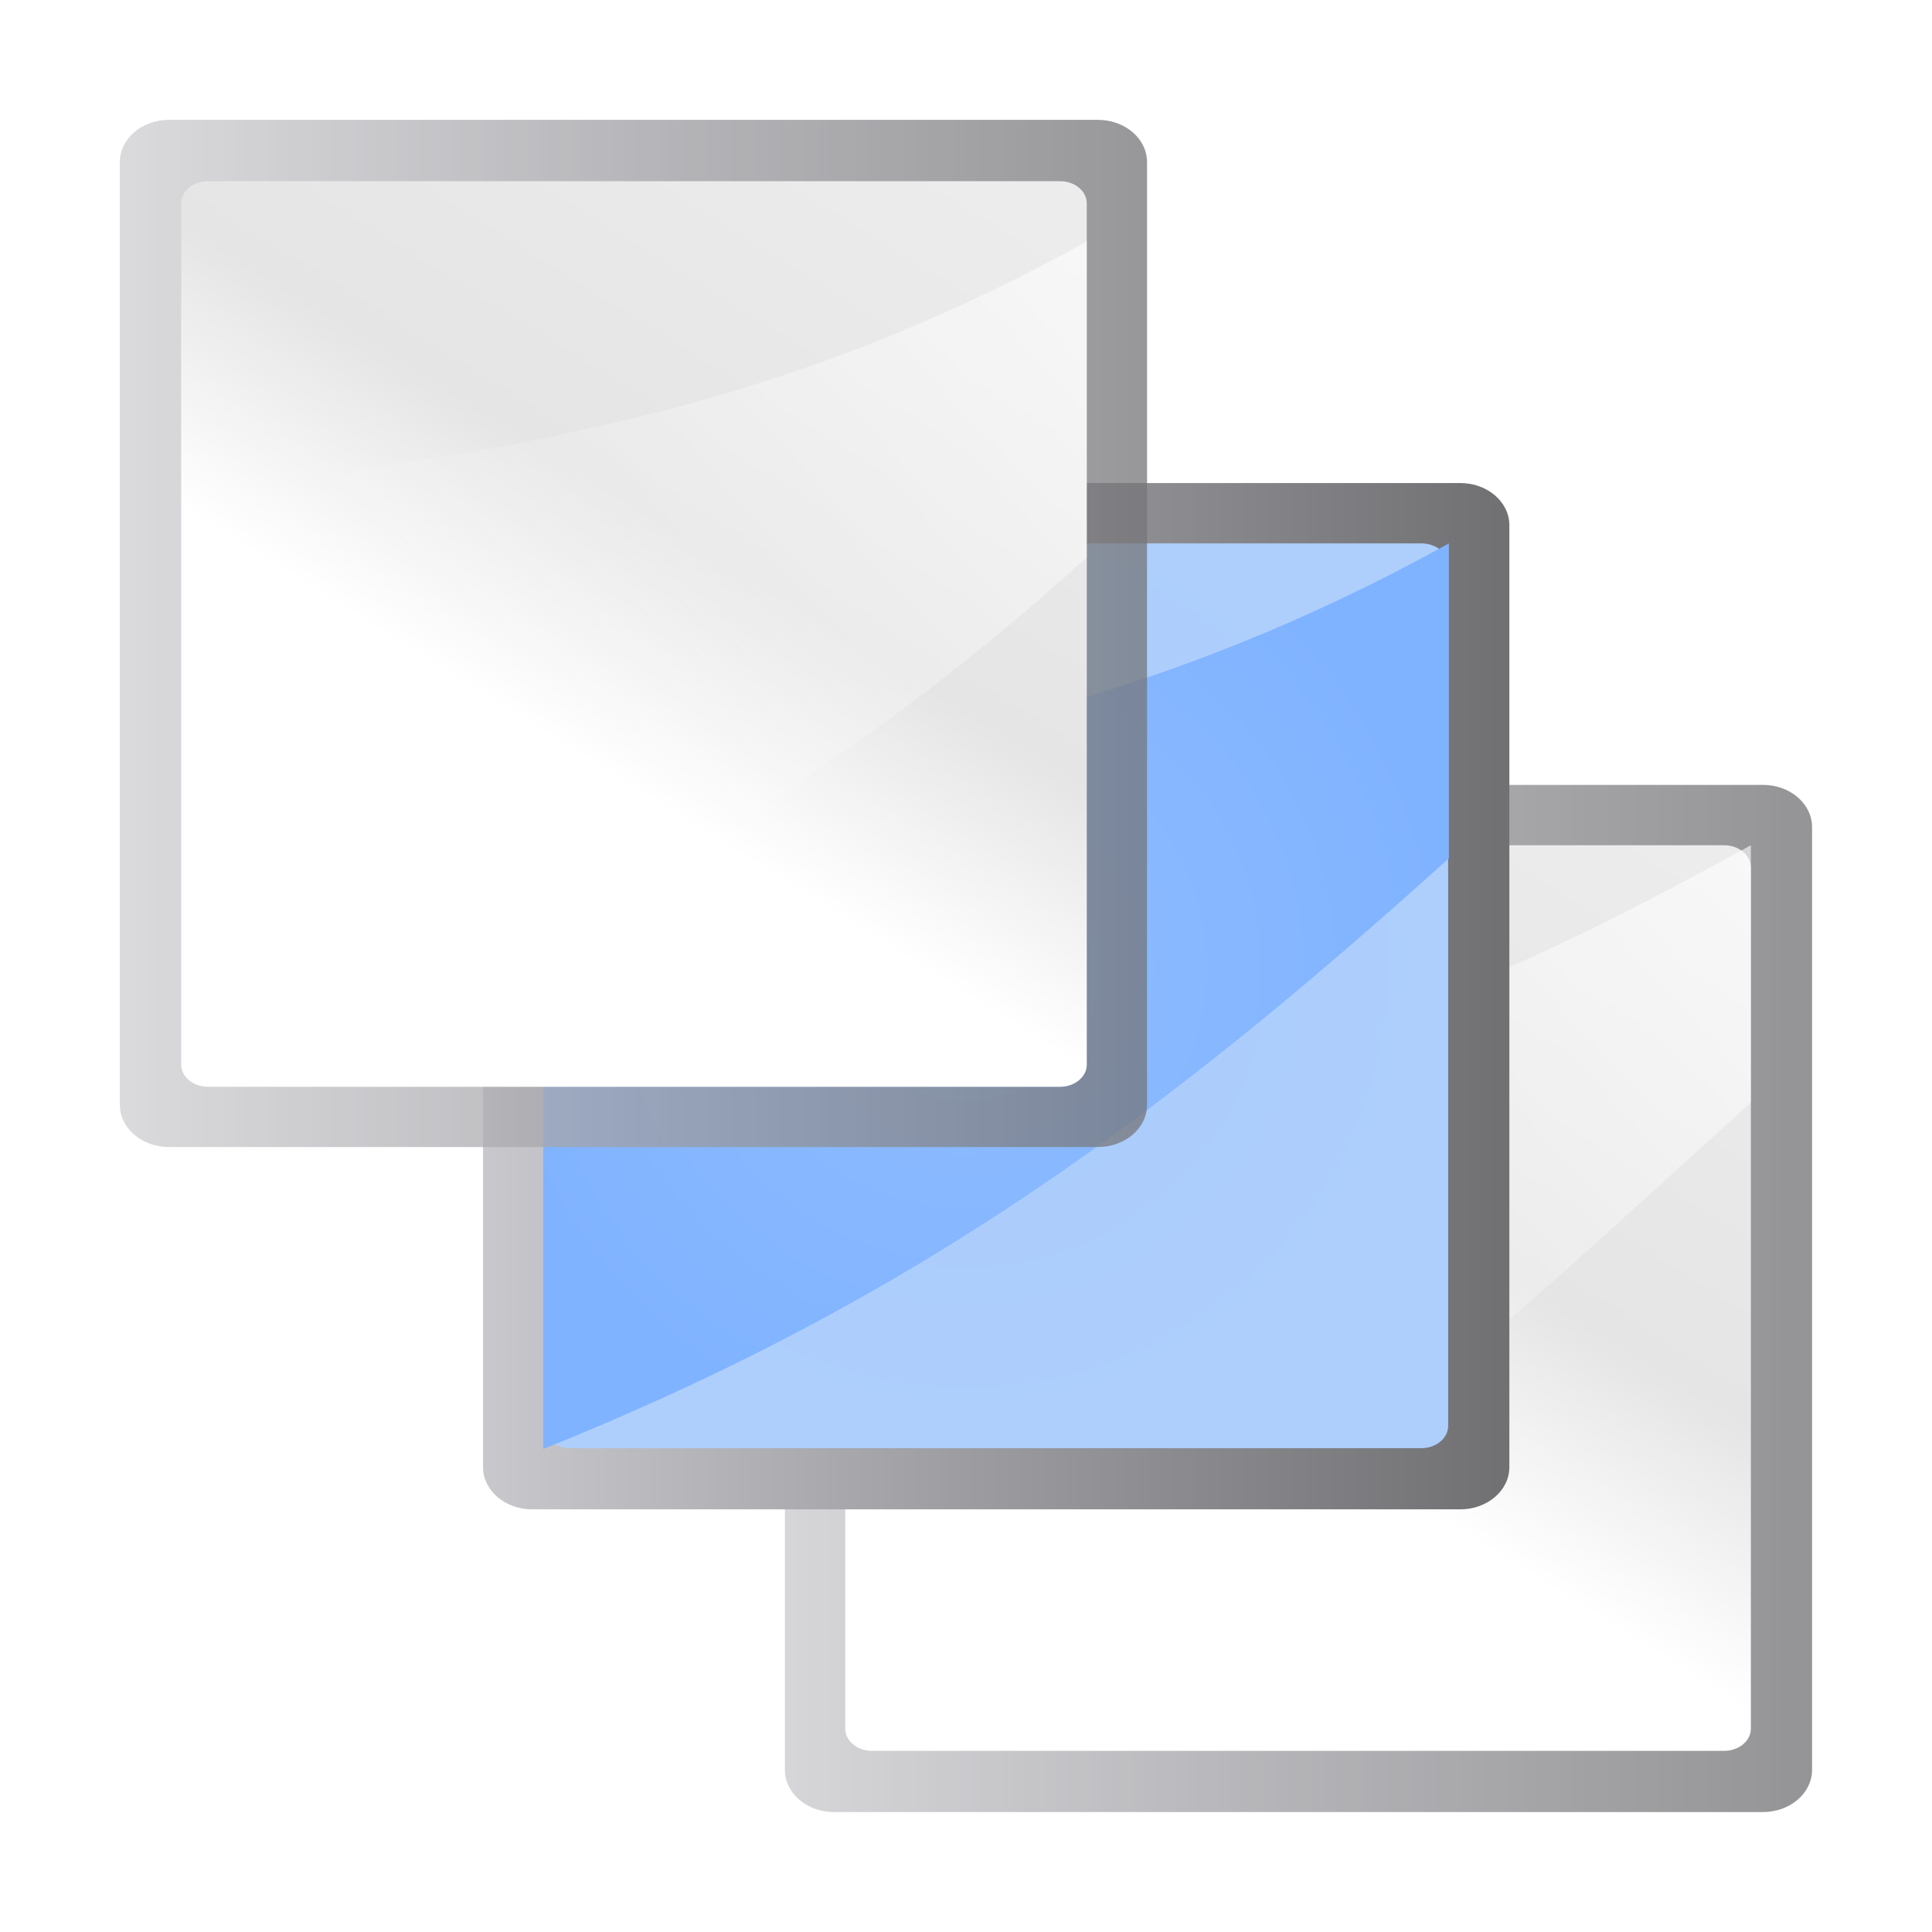
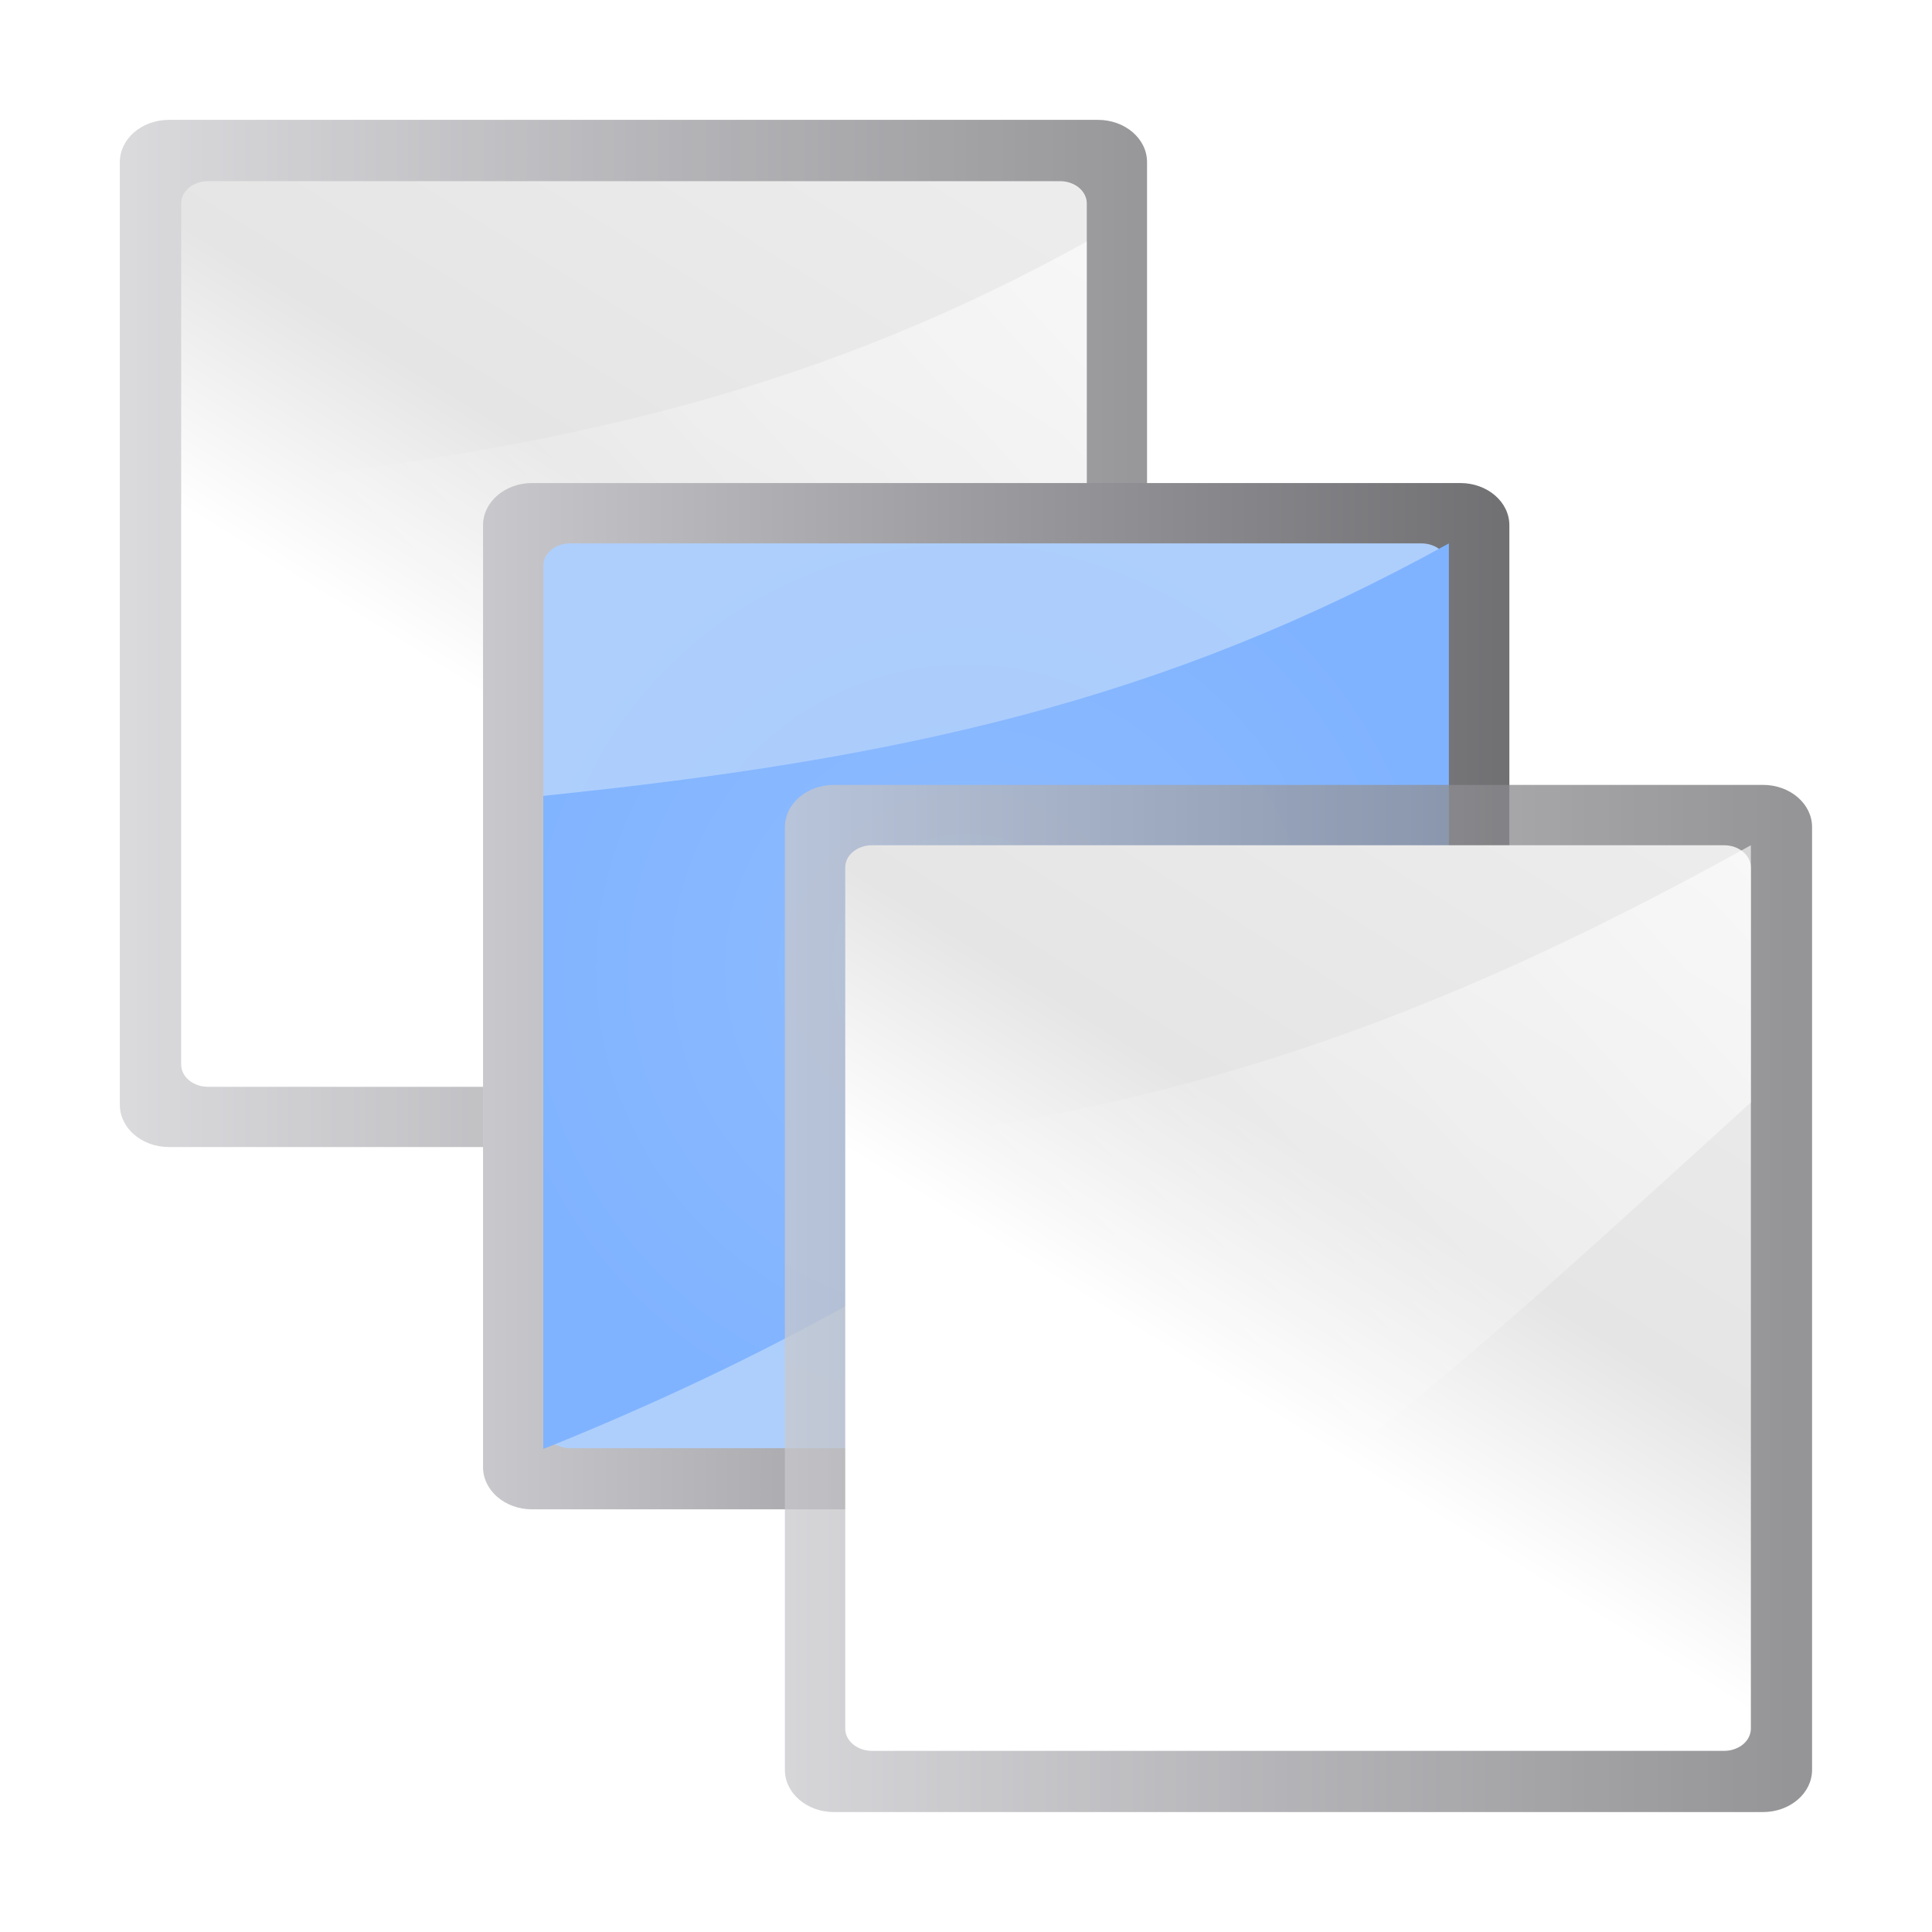
<svg xmlns="http://www.w3.org/2000/svg" xmlns:xlink="http://www.w3.org/1999/xlink" height="32" viewBox="0 0 8.467 8.467" width="32">
  <linearGradient id="a" gradientTransform="matrix(.01012142 0 0 .01626492 -71.03189 127.1871)" gradientUnits="userSpaceOnUse" x1="399.775" x2="399.775" xlink:href="#d" y1="1164.67" y2="549.061" />
  <linearGradient id="b" gradientTransform="matrix(.09453126 0 0 .1260417 -71.42499 133.0583)" gradientUnits="userSpaceOnUse" x1="119.576" x2="16" y1="23.793" y2="109.651">
    <stop offset="0" stop-color="#fff" />
    <stop offset=".426" stop-color="#fff" />
    <stop offset=".589" stop-color="#e5e5e5" />
    <stop offset=".802" stop-color="#eaeaea" />
    <stop offset="1" stop-color="#eee" />
  </linearGradient>
  <linearGradient id="c" gradientTransform="matrix(0 -.2265211 -.2835937 0 150.2 -46.21273)" gradientUnits="userSpaceOnUse" x1="102.311" x2="74.33" y1="-5.83" y2="32">
    <stop offset="0" stop-color="#fff" />
    <stop offset="1" stop-color="#fff" stop-opacity="0" />
  </linearGradient>
  <linearGradient id="d" gradientTransform="matrix(.01012142 0 0 .01626492 -71.03189 127.1871)" gradientUnits="userSpaceOnUse" x1="399.775" x2="399.775" y1="1164.67" y2="549.061">
    <stop offset="0" stop-color="#717174" />
    <stop offset=".5" stop-color="#9c9ca1" />
    <stop offset="1" stop-color="#cdcdd1" />
  </linearGradient>
  <radialGradient id="e" cx="-65.375" cy="141.125" gradientTransform="matrix(1.134375 0 0 1.134374 8.784747 -18.96358)" gradientUnits="userSpaceOnUse" r="4">
    <stop offset="0" stop-color="#a9cbfc" />
    <stop offset="1" stop-color="#aecffc" />
  </radialGradient>
  <radialGradient id="f" cx="141.125" cy="-65.375" gradientTransform="matrix(1.134375 0 0 1.130945 -18.96362 8.57422)" gradientUnits="userSpaceOnUse" r="4">
    <stop offset="0" stop-color="#8fbcff" />
    <stop offset="1" stop-color="#80b3ff" />
  </radialGradient>
+   <g transform="matrix(.4656667 0 0 .4656667 -62.8105 33.34967)">
+     <rect fill="url(#a)" height="9.667" opacity=".75" rx=".397" ry=".462" transform="matrix(0 1 1 0 0 0)" width="9.667" x="-70.489" y="136.011" />
+     <g fill-rule="evenodd">
+       <rect fill="url(#b)" height="8.523" rx=".209" ry=".252" transform="matrix(0 1 1 0 0 0)" width="8.523" x="-69.912" y="136.588" />
+       <path d="m145.11-66.371c-2.674 2.42-5.013 3.568-8.523 4.981v-5.613c3.36-.345 5.843-.855 8.523-2.341z" fill="url(#c)" />
+     </g>
+   </g>
  <path d="m0.0 0h8.467v8.467h-8.467z" fill="#e7e7e7" opacity="0" />
+   <g transform="matrix(.4656668 0 0 .4656668 -61.48389 34.6763)">
+     <rect fill="url(#d)" height="9.659" rx=".397" ry=".462" transform="matrix(0 1 1 0 0 0)" width="9.659" x="-69.92" y="136.58" />
+     <g fill-rule="evenodd">
+       <rect fill="url(#e)" height="8.515" rx=".209" ry=".252" transform="matrix(0 1 1 0 0 0)" width="8.515" x="-69.352" y="137.148" />
+       <path d="m145.67-66.388c-2.674 2.413-5.013 4.15-8.523 5.559v-6.147c3.36-.344 5.843-.894 8.523-2.376z" fill="url(#f)" />
+     </g>
+   </g>
  <g transform="matrix(.4656667 0 0 .4656667 -60.15725 36.00291)">
    <rect fill="url(#a)" height="9.667" opacity=".75" rx=".397" ry=".462" transform="matrix(0 1 1 0 0 0)" width="9.667" x="-69.928" y="136.572" />
    <g fill-rule="evenodd">
      <rect fill="url(#b)" height="8.523" rx=".209" ry=".252" transform="matrix(0 1 1 0 0 0)" width="8.523" x="-69.36" y="137.14" />
      <path d="m145.663-66.939c-2.674 2.42-5.013 4.689-8.523 6.102v-5.698c3.36-.345 5.843-1.339 8.523-2.825z" fill="url(#c)" />
    </g>
  </g>
-   <g transform="matrix(.4656668 0 0 .4656668 -61.48389 34.6763)">
-     <rect fill="url(#d)" height="9.659" rx=".397" ry=".462" transform="matrix(0 1 1 0 0 0)" width="9.659" x="-69.92" y="136.58" />
-     <g fill-rule="evenodd">
-       <rect fill="url(#e)" height="8.515" rx=".209" ry=".252" transform="matrix(0 1 1 0 0 0)" width="8.515" x="-69.352" y="137.148" />
-       <path d="m145.67-66.388c-2.674 2.413-5.013 4.15-8.523 5.559v-6.147c3.36-.344 5.843-.894 8.523-2.376z" fill="url(#f)" />
-     </g>
-   </g>
-   <g transform="matrix(.4656667 0 0 .4656667 -62.8105 33.34967)">
-     <rect fill="url(#a)" height="9.667" opacity=".75" rx=".397" ry=".462" transform="matrix(0 1 1 0 0 0)" width="9.667" x="-70.489" y="136.011" />
-     <g fill-rule="evenodd">
-       <rect fill="url(#b)" height="8.523" rx=".209" ry=".252" transform="matrix(0 1 1 0 0 0)" width="8.523" x="-69.912" y="136.588" />
-       <path d="m145.11-66.371c-2.674 2.42-5.013 3.568-8.523 4.981v-5.613c3.36-.345 5.843-.855 8.523-2.341z" fill="url(#c)" />
-     </g>
-   </g>
</svg>
